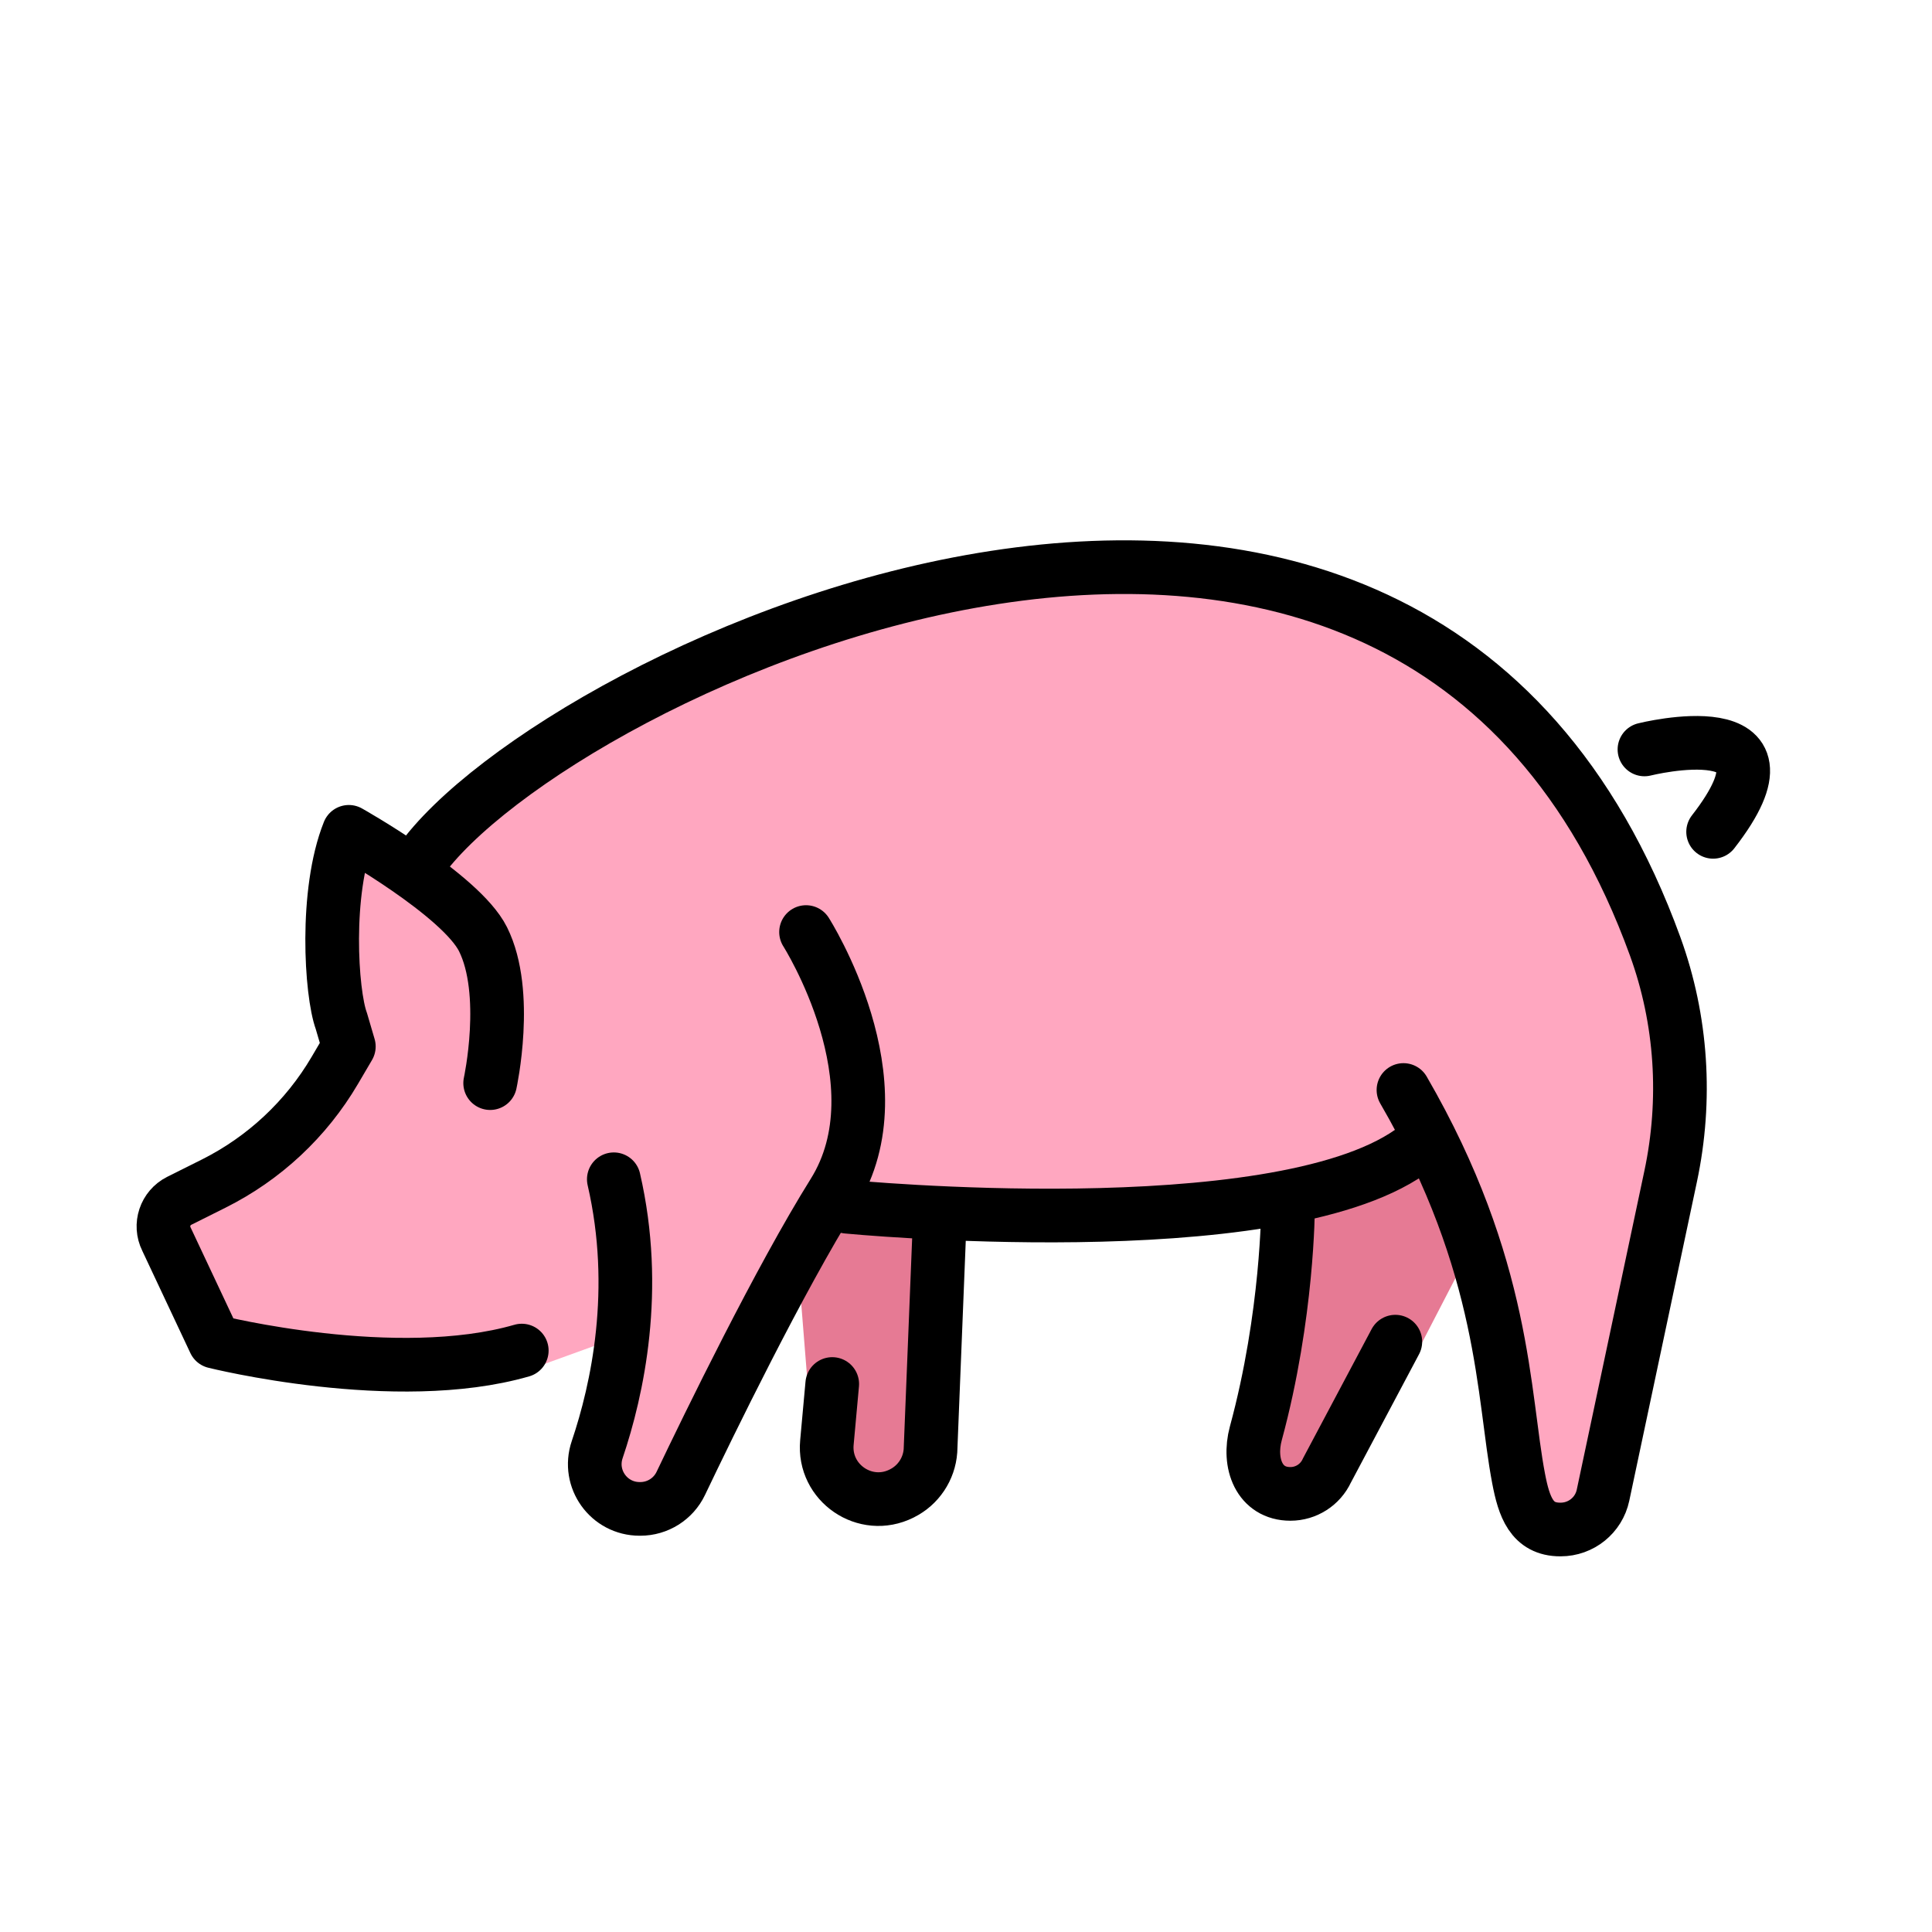
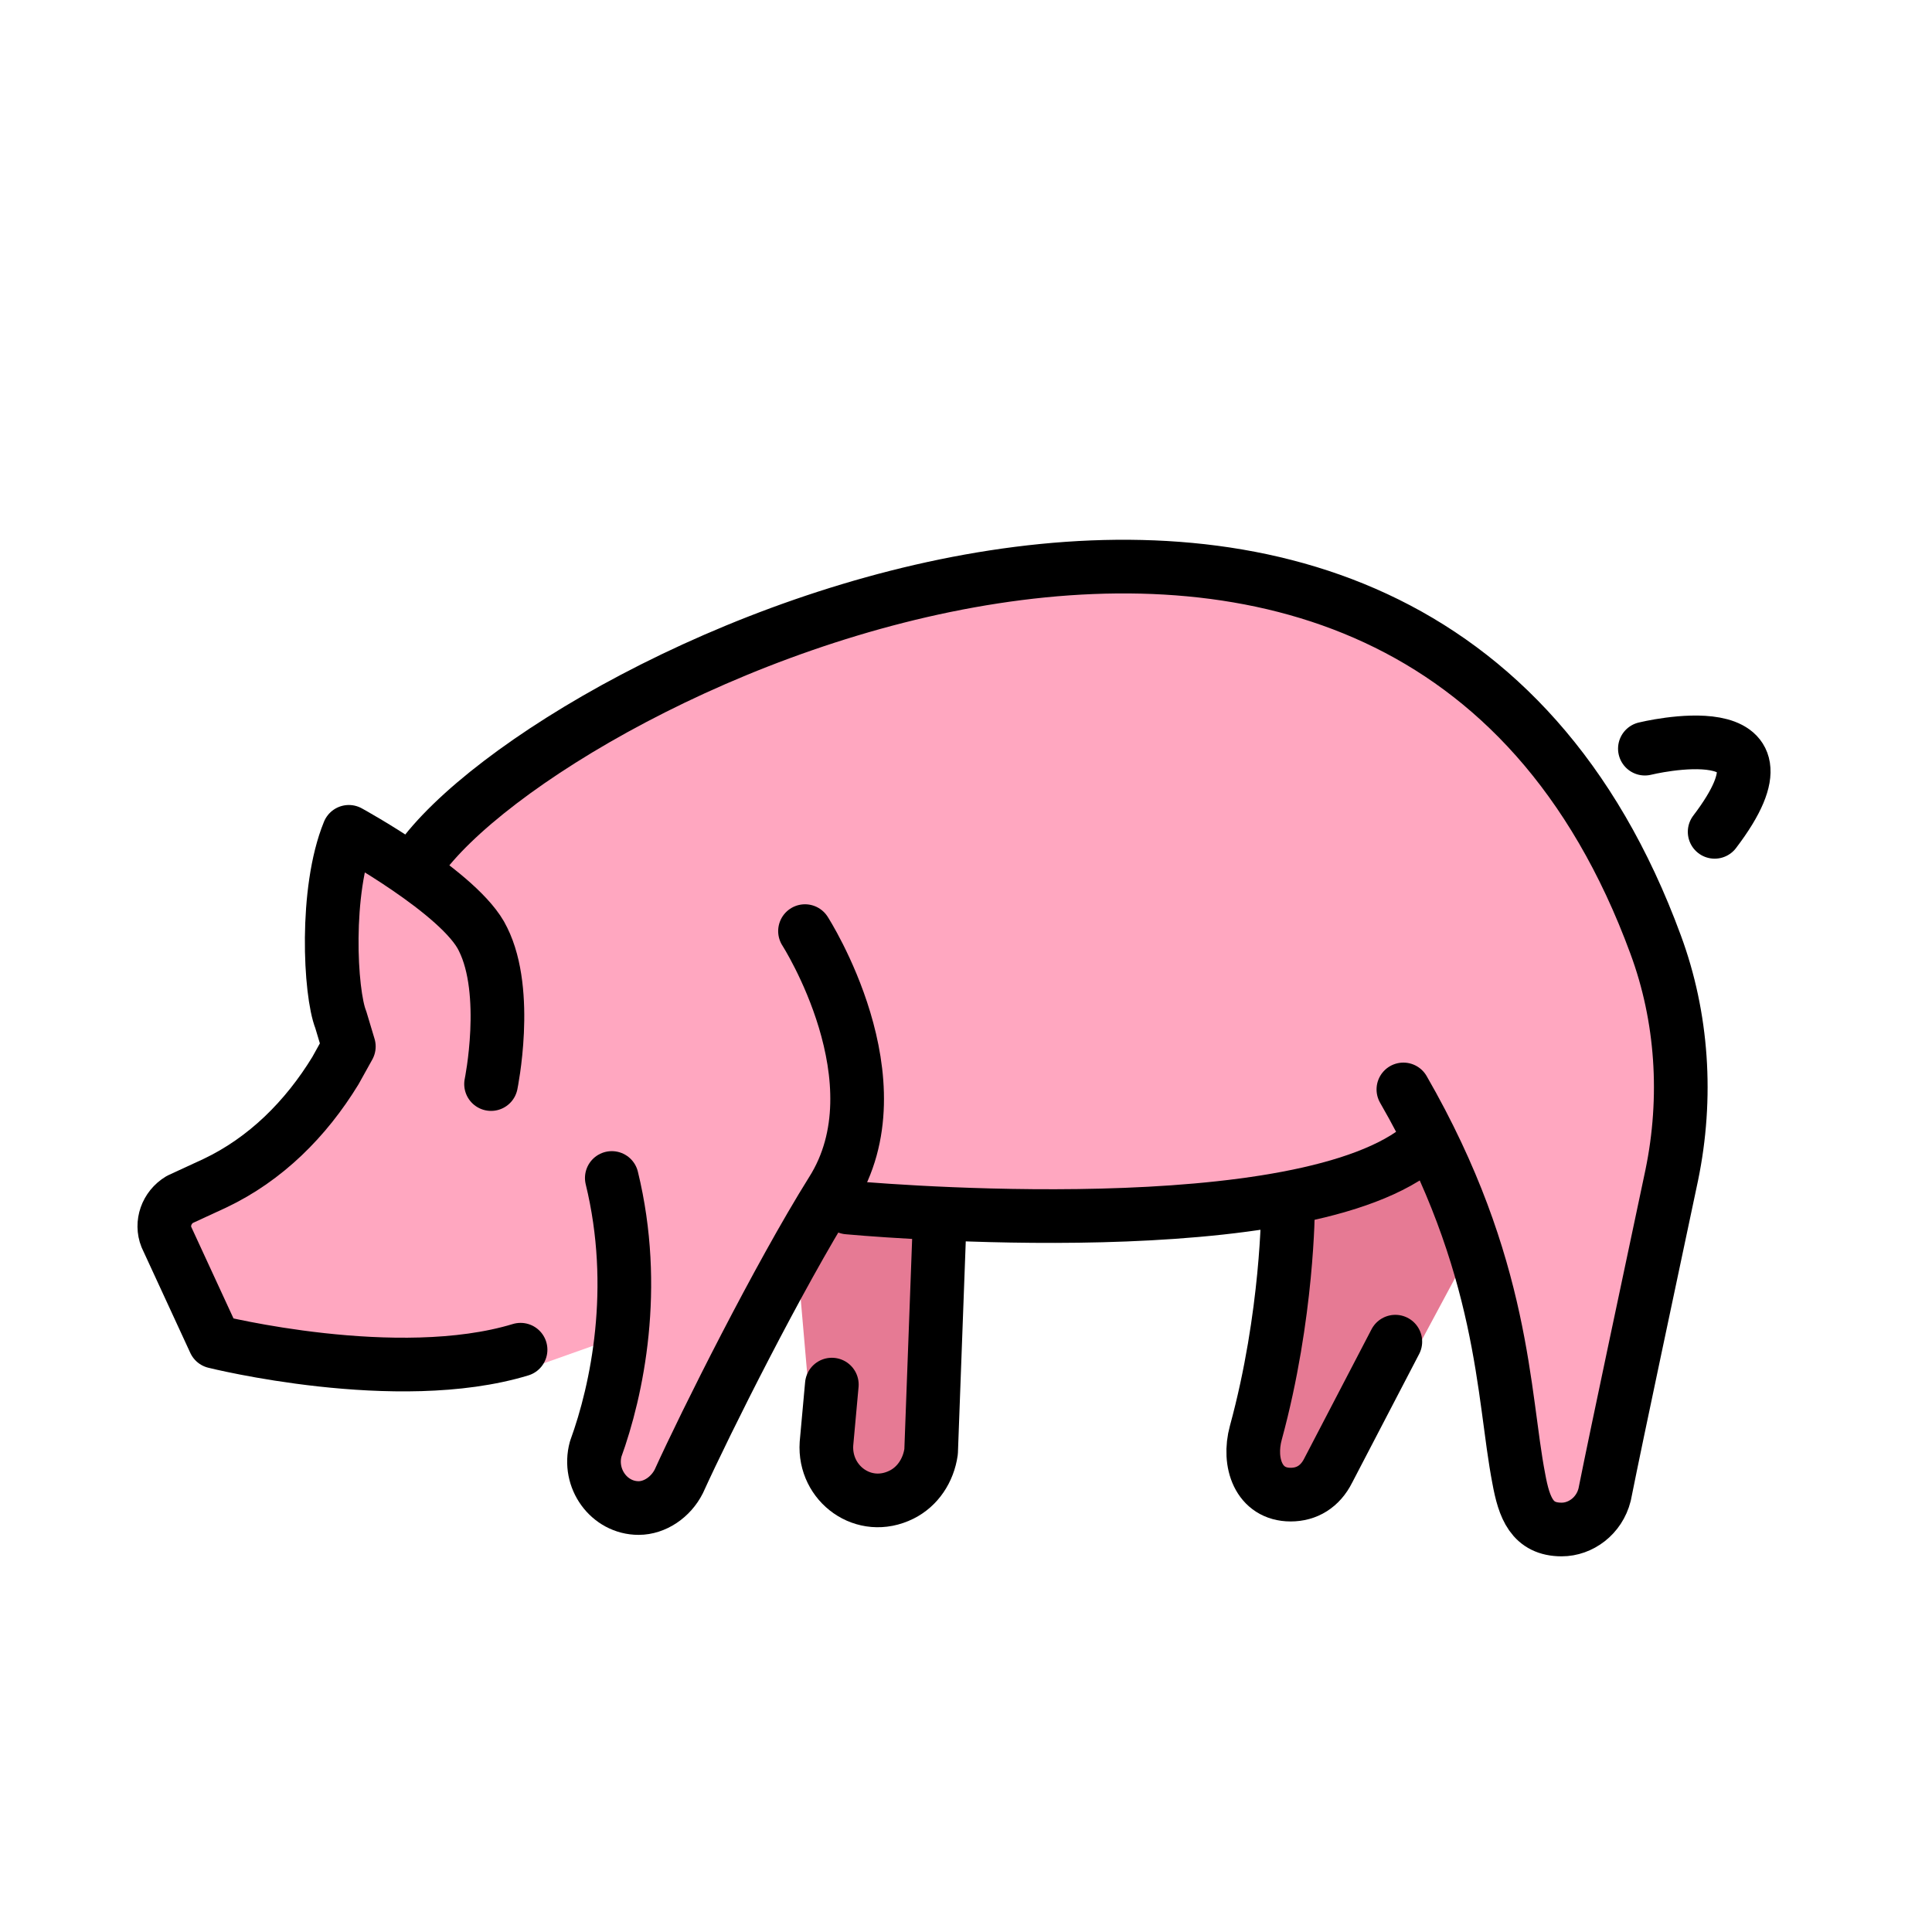
- <svg xmlns="http://www.w3.org/2000/svg" id="emoji" viewBox="0 0 72 72">
-   <g id="color">
-     <path fill="#FFA7C0" stroke="none" d="M17.124,30.476l-2.276,1.673l-2.08-1.673c0,0-2.022,6.024,0.232,8.524s0,0,0,0l-2.707,3.532 l-4.202,2.064v2.071L8,50l6.088,0.934h5.917l3.114-1.127L22.164,54.75l1.106,1.38l2.639-1.966l5.665-9.567 l7.096,0.701l10-1.185l4.848-1.187l1.751,4.662l1.456,8.087L58.148,57l1.388-0.768L63.125,39.75 c0,0-1.253-9.254-6.619-13.002s0,0,0,0c-6.594-5.617-14.54-7.225-24.041-4.221l0,0 C26.742,24.508,21.628,27.158,17.124,30.476z" />
-     <polygon fill="#E67A94" stroke="none" points="48.008,44.596 47.504,50.177 46.707,54.526 48.089,55.673 52.944,50.135 55.084,46 53.213,42.375" />
-     <polygon fill="#E67A94" stroke="none" points="35,44.935 35,52.5 34.088,55.868 30.808,55.375 30.088,51.438 29.713,46.75 30.808,44.935" />
+ <svg xmlns="http://www.w3.org/2000/svg" viewBox="0 0 72 72">
+   <g>
+     <path fill="#FFA7C0" stroke="none" d="M17.1 30.5l-2.3 1.7l-2.1-1.7c0 0-2 6 .2 8.5s0 0 0 0l-2.7 3.5l-4.2 2.1v2.1L8 50l6.1.9h5.9l3.1-1.1L22.2 54.8l1.1 1.4l2.6-2l5.7-9.6l7.1.7l10-1.2l4.8-1.2l1.8 4.7l1.5 8.1L58.1 57l1.4-.8L63.1 39.8c0 0-1.3-9.3-6.6-13s0 0 0 0c-6.6-5.6-14.5-7.2-24-4.2l0 0C26.7 24.5 21.6 27.2 17.1 30.5z" />
+     <polygon fill="#E67A94" stroke="none" points="48 44.6 47.5 50.2 46.7 54.5 48.1 55.7 52.9 50.1 55.1 46 53.2 42.4" />
+     <polygon fill="#E67A94" stroke="none" points="35 44.9 35 52.5 34.1 55.9 30.8 55.4 30.1 51.4 29.7 46.8 30.8 44.9" />
  </g>
-   <g id="hair" />
-   <g id="skin" />
-   <g id="skin-shadow" />
-   <g id="line">
-     <path fill="none" stroke="#000000" stroke-linecap="round" stroke-linejoin="round" stroke-miterlimit="10" stroke-width="2" d="M18.267,40.365C18.267,40.365,19,37,18,35c-0.825-1.651-5-4-5-4c-0.9,2.249-0.662,6.006-0.28,7.046L13,39 l-0.522,0.889c-1.065,1.814-2.634,3.28-4.516,4.221l-1.281,0.64c-0.527,0.264-0.741,0.904-0.477,1.431L8,50 c0,0,6.75,1.688,11.445,0.332" />
-     <path fill="none" stroke="#000000" stroke-linecap="round" stroke-linejoin="round" stroke-miterlimit="10" stroke-width="2" d="M15.633,32.131c4.98-7.1,36.828-22.241,46.05,3.137c0.997,2.744,1.183,5.717,0.577,8.573 c-0.8,3.769-1.99,9.383-2.52,11.881C59.582,56.468,58.923,57,58.16,57h-0.013 c-1.066,0-1.352-0.849-1.552-1.895C56,52,56.128,47.221,52.303,40.621" />
-     <path fill="none" stroke="#000000" stroke-linecap="round" stroke-linejoin="round" stroke-miterlimit="10" stroke-width="2" d="M30.039,34.735c0,0,3.583,5.63,1.024,9.725c-2.01,3.216-4.651,8.64-5.692,10.822 c-0.277,0.581-0.865,0.95-1.508,0.95h-0.025c-1.147,0-1.95-1.12-1.583-2.207 c0.758-2.243,1.569-5.964,0.62-10.077" />
-     <path fill="none" stroke="#000000" stroke-linecap="round" stroke-linejoin="round" stroke-miterlimit="10" stroke-width="2" d="M31.574,44.972c0,0,15.867,1.536,20.985-2.047" />
-     <path fill="none" stroke="#000000" stroke-linecap="round" stroke-linejoin="round" stroke-miterlimit="10" stroke-width="2" d="M48,45c0,0,0,4-1.199,8.417c-0.303,1.118,0.13,2.256,1.288,2.256h0c0.585,0,1.116-0.34,1.361-0.871L52,50" />
-     <path fill="none" stroke="#000000" stroke-linecap="round" stroke-linejoin="round" stroke-miterlimit="10" stroke-width="2" d="M31.015,51.578l-0.199,2.184c-0.137,1.504,1.431,2.574,2.782,1.899l0.017-0.009 c0.609-0.304,1.012-0.908,1.061-1.587L35,46" />
-     <path fill="none" stroke="#000000" stroke-linecap="round" stroke-linejoin="round" stroke-miterlimit="10" stroke-width="2" d="M61.284,27.929c0,0,6.142-1.536,2.559,3.071" />
+   <g />
+   <g />
+   <g />
+   <g>
+     <path fill="none" stroke="#000000" stroke-linecap="round" stroke-linejoin="round" stroke-miterlimit="10" stroke-width="2" d="M18.3 40.4C18.3 40.4 19 37 18 35c-.8-1.7-5-4-5-4c-.9 2.2-.7 6-.3 7L13 39l-.5.9c-1.1 1.8-2.6 3.3-4.5 4.2l-1.3.6c-.5.3-.7.9-.5 1.4L8 50c0 0 6.8 1.7 11.4.3" />
+     <path fill="none" stroke="#000000" stroke-linecap="round" stroke-linejoin="round" stroke-miterlimit="10" stroke-width="2" d="M15.6 32.1c5-7.1 36.8-22.2 46.1 3.1c1 2.7 1.2 5.7.6 8.6c-.8 3.8-2 9.4-2.5 11.9C59.6 56.5 58.9 57 58.2 57h0c-1.1 0-1.4-.8-1.6-1.9C56 52 56.1 47.2 52.3 40.6" />
+     <path fill="none" stroke="#000000" stroke-linecap="round" stroke-linejoin="round" stroke-miterlimit="10" stroke-width="2" d="M30 34.7c0 0 3.6 5.6 1 9.7c-2 3.2-4.7 8.6-5.7 10.8c-.3.6-.9 1-1.5 1h0c-1.1 0-1.9-1.1-1.6-2.2c.8-2.2 1.6-6 .6-10.1" />
+     <path fill="none" stroke="#000000" stroke-linecap="round" stroke-linejoin="round" stroke-miterlimit="10" stroke-width="2" d="M31.6 45c0 0 15.9 1.5 21-2" />
+     <path fill="none" stroke="#000000" stroke-linecap="round" stroke-linejoin="round" stroke-miterlimit="10" stroke-width="2" d="M48 45c0 0 0 4-1.2 8.4c-.3 1.1.1 2.3 1.3 2.3h0c.6 0 1.1-.3 1.4-.9L52 50" />
+     <path fill="none" stroke="#000000" stroke-linecap="round" stroke-linejoin="round" stroke-miterlimit="10" stroke-width="2" d="M31 51.6l-.2 2.2c-.1 1.5 1.4 2.6 2.8 1.9l0 0c.6-.3 1-.9 1.1-1.6L35 46" />
+     <path fill="none" stroke="#000000" stroke-linecap="round" stroke-linejoin="round" stroke-miterlimit="10" stroke-width="2" d="M61.3 27.9c0 0 6.1-1.5 2.6 3.1" />
  </g>
</svg>
